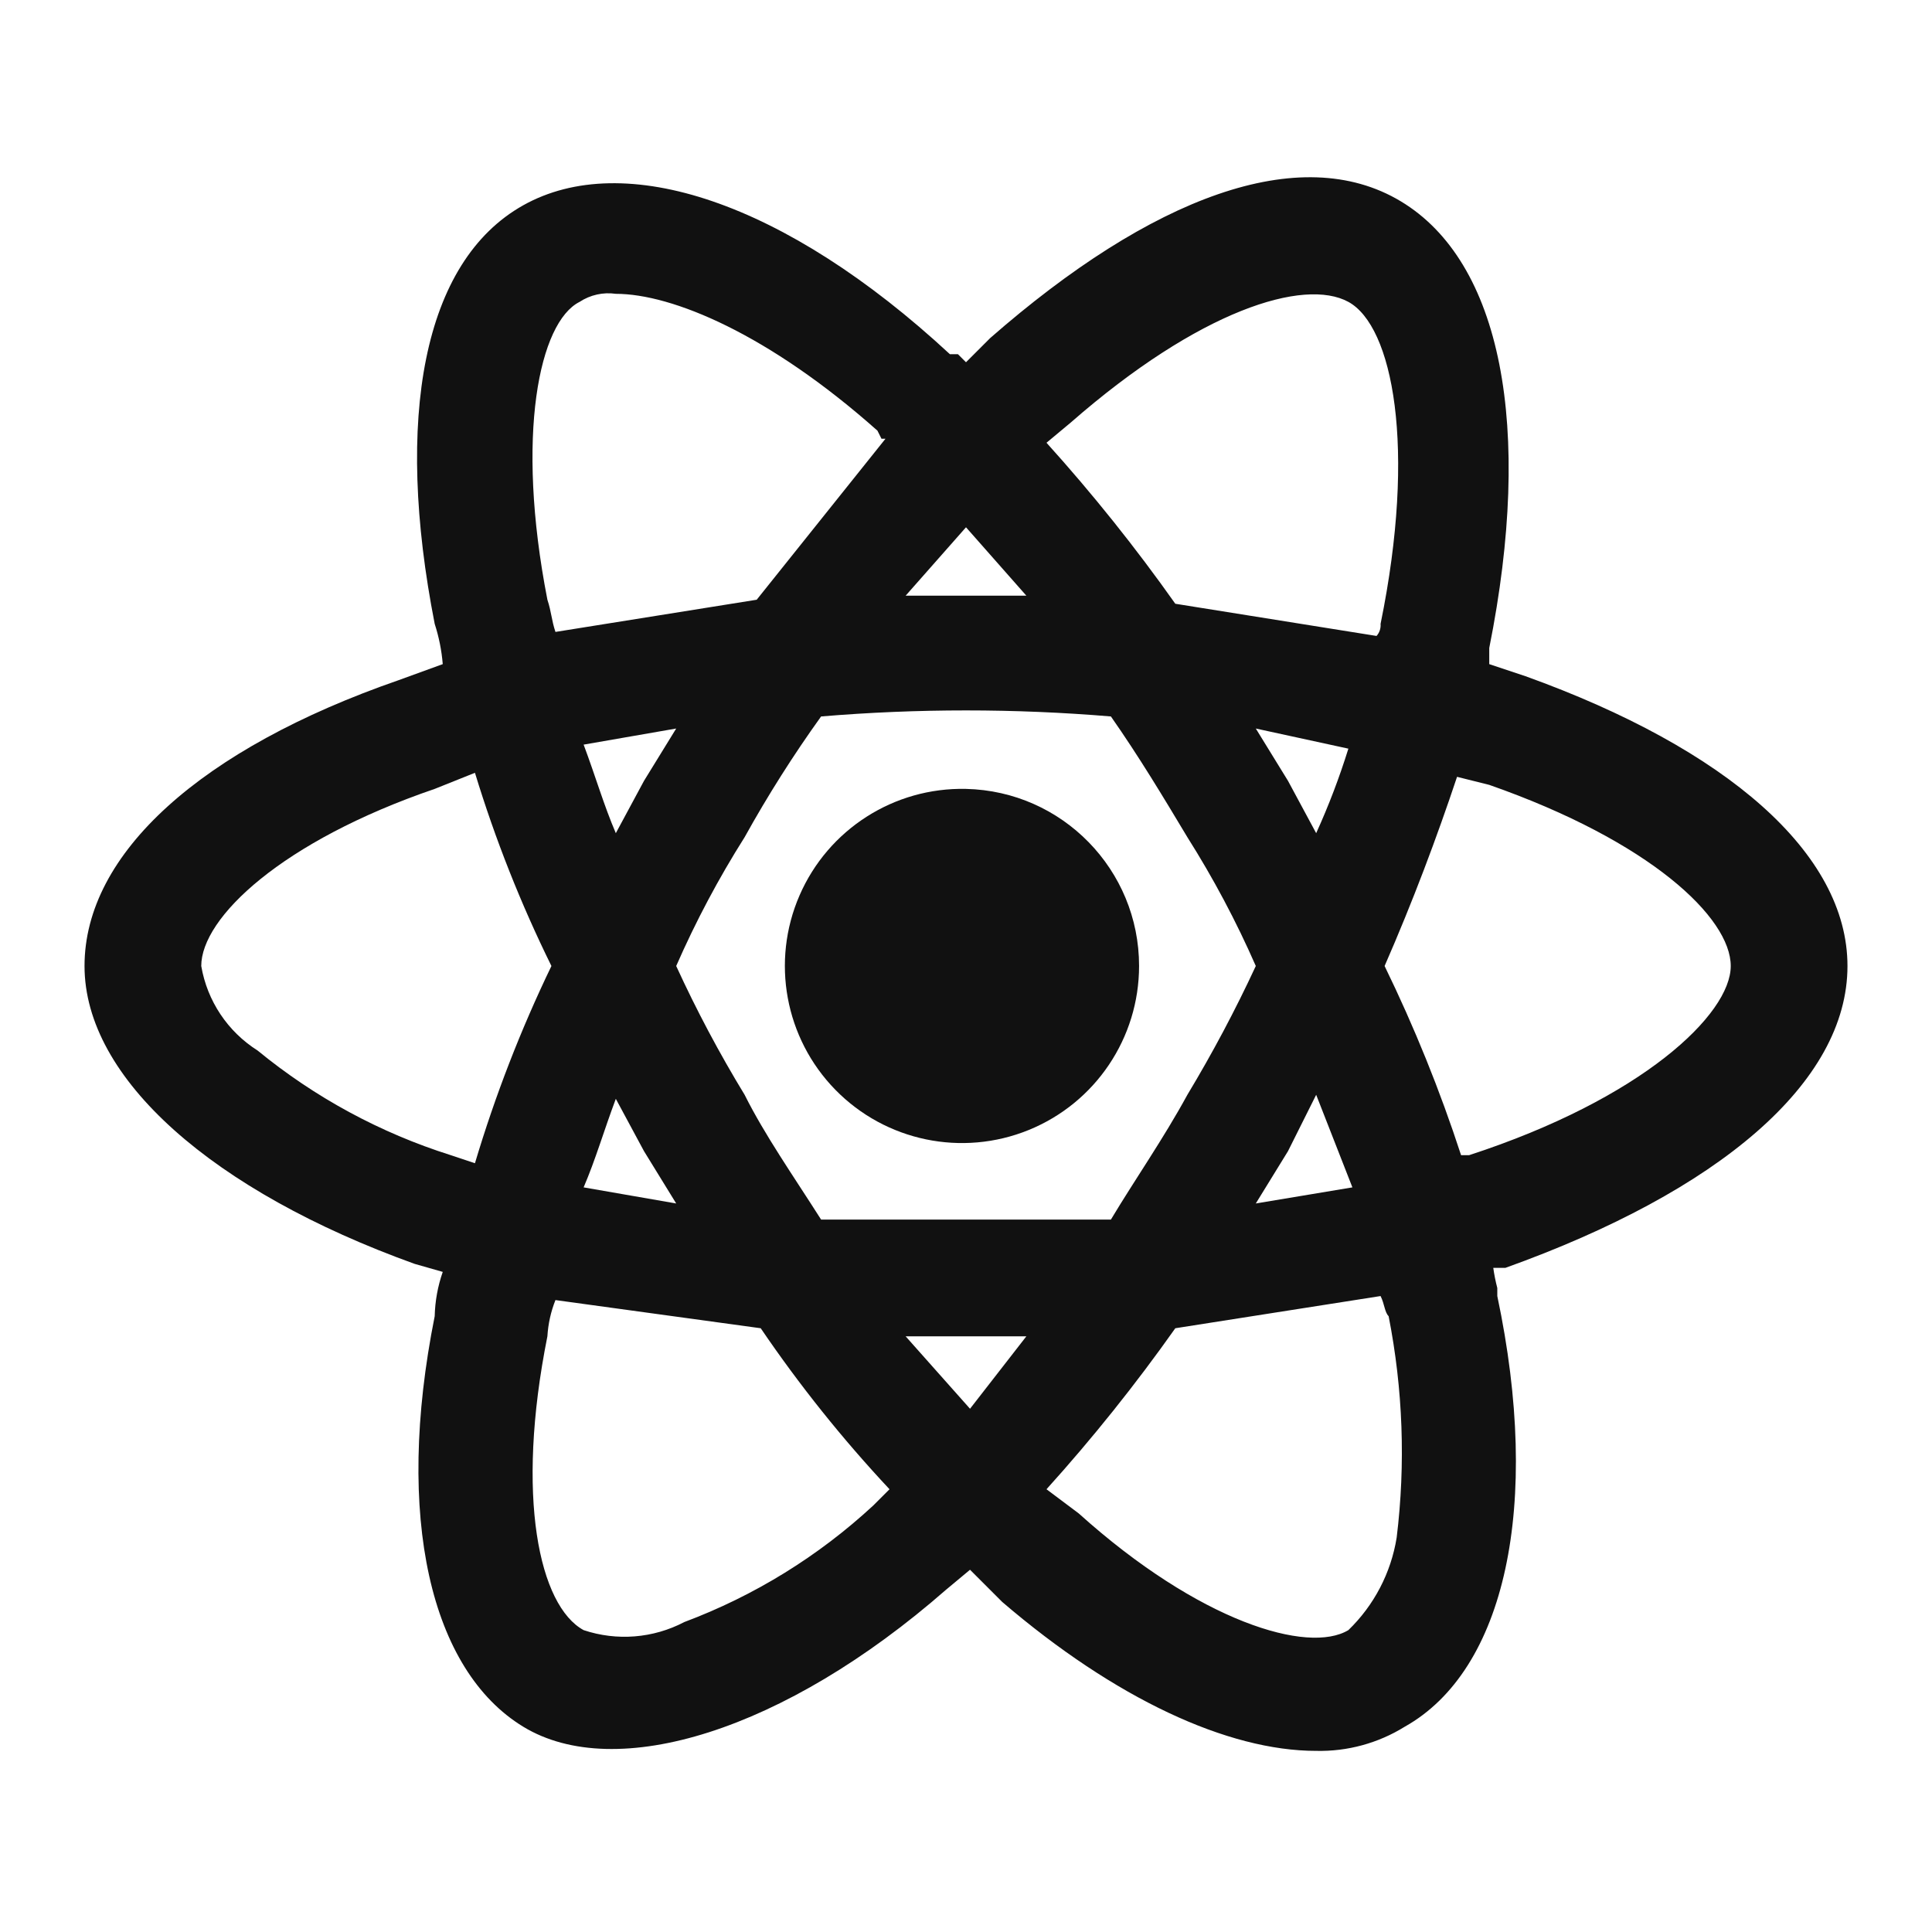
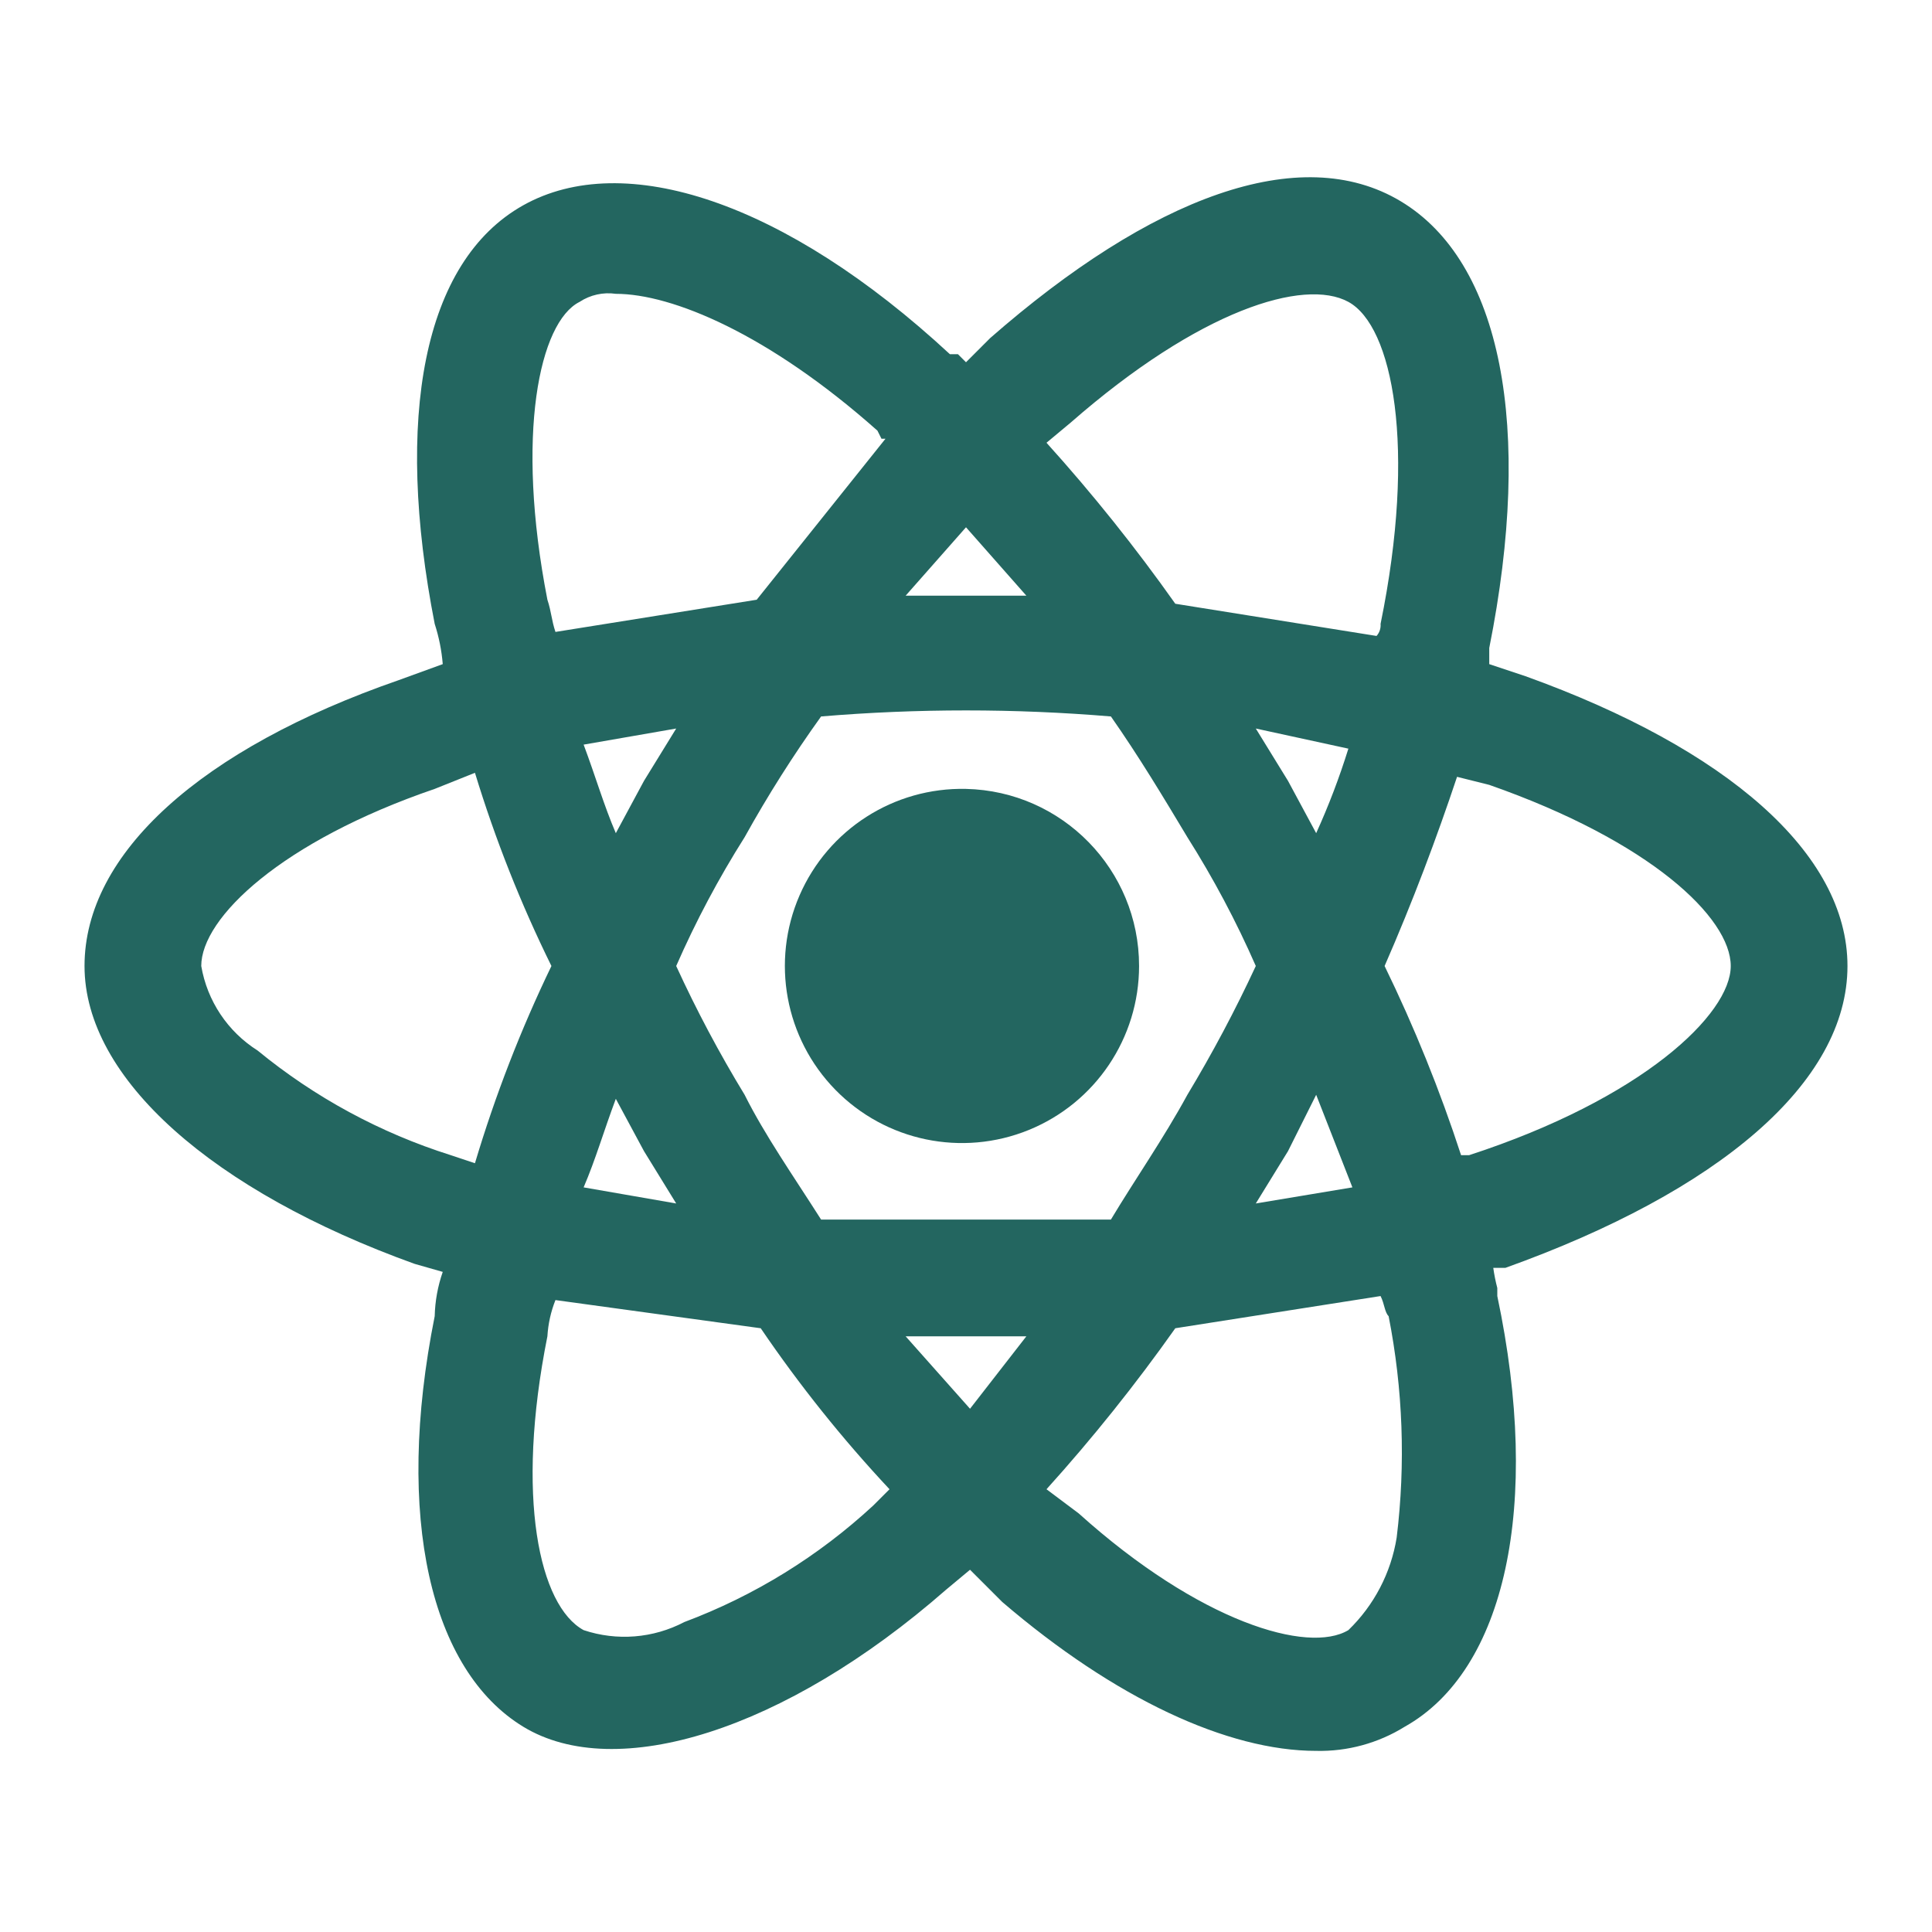
<svg xmlns="http://www.w3.org/2000/svg" viewBox="0 0 48 48">
  <g data-name="Layer 2">
    <path fill="none" d="M0 0h48v48H0z" data-name="invisible box" />
-     <g fill="#111111" data-name="Q3 icons">
+     <g fill="#236660" data-name="Q3 icons">
      <path d="M45.9 24c0-2.8-3-5.4-8-7.2l-.9-.3v-.4c1.1-5.5.3-9.6-2.2-11.1s-6.2-.1-10.2 3.4L24 9l-.2-.2h-.2C19.5 5 15.5 3.7 13 5.1s-3.2 5.3-2.2 10.4a4.4 4.4 0 01.2 1l-1.1.4C5 18.6 2.1 21.2 2.1 24s3.2 5.6 8.2 7.4l.7.2a3.6 3.6 0 00-.2 1.1c-1 5-.1 8.8 2.2 10.2s6.5.1 10.5-3.4l.6-.5.8.8c2.8 2.4 5.6 3.7 7.8 3.7a4 4 0 002.2-.6c2.5-1.4 3.4-5.5 2.3-10.7V32a4.3 4.3 0 01-.1-.5h.3c5.3-1.9 8.5-4.6 8.5-7.5zM43 24c0 1.2-2.2 3.3-6.5 4.7h-.2a36.7 36.7 0 00-1.9-4.7c.7-1.6 1.3-3.2 1.8-4.7l.8.2c4 1.4 6 3.3 6 4.5zM26.8 37.6L26 37a43.1 43.1 0 003.2-4l5.1-.8c.1.2.1.4.2.5a17.5 17.5 0 01.2 5.5 4.1 4.1 0 01-1.2 2.3c-1 .6-3.7-.2-6.7-2.9zm-1.3-4.4L24.1 35l-1.6-1.8zm-13.7-14a31.9 31.9 0 001.9 4.8 33 33 0 00-1.9 4.9l-.6-.2a14.4 14.4 0 01-4.8-2.6A3.1 3.1 0 015 24c0-1.2 2-3.1 5.8-4.4zm10.7-4.4l1.5-1.7 1.5 1.7h-3zm11-7.3c1.1.6 1.7 3.6.8 8a.4.4 0 01-.1.3l-5-.8a43.1 43.1 0 00-3.2-4l.6-.5c3.2-2.8 5.8-3.6 6.9-3zM16.8 18.1l-.8 1.3-.7 1.3c-.3-.7-.5-1.4-.8-2.2zm-2.3 11.4c.3-.7.5-1.4.8-2.2l.7 1.3.8 1.3zM31.2 24a33.7 33.7 0 01-1.7 3.2c-.6 1.1-1.3 2.1-1.9 3.1h-7.2c-.7-1.1-1.4-2.1-1.9-3.1a31 31 0 01-1.7-3.2 24 24 0 011.7-3.2 30.5 30.5 0 011.9-3 43.3 43.3 0 017.2 0c.7 1 1.3 2 1.9 3a24 24 0 011.7 3.2zm.8-4.6l-.8-1.3 2.3.5a18 18 0 01-.8 2.1zm-.8 10.5l.8-1.3.7-1.4.9 2.3zm-9.3-19h.1l-3.2 4-5 .8c-.1-.3-.1-.5-.2-.8-.8-4.1-.2-6.9.8-7.4a1.3 1.3 0 01.9-.2c1.4 0 3.8 1 6.5 3.4zm-8.3 22.3a2.9 2.9 0 01.2-.9l5.1.7a33 33 0 003.2 4l-.2.2-.2.2a14.3 14.3 0 01-4.7 2.9 3.2 3.2 0 01-2.5.2c-1.1-.6-1.7-3.3-.9-7.3z" />
      <path d="M24 19.6a4.4 4.4 0 104.3 4.4 4.4 4.4 0 00-4.3-4.4z" />
    </g>
  </g>
</svg>
